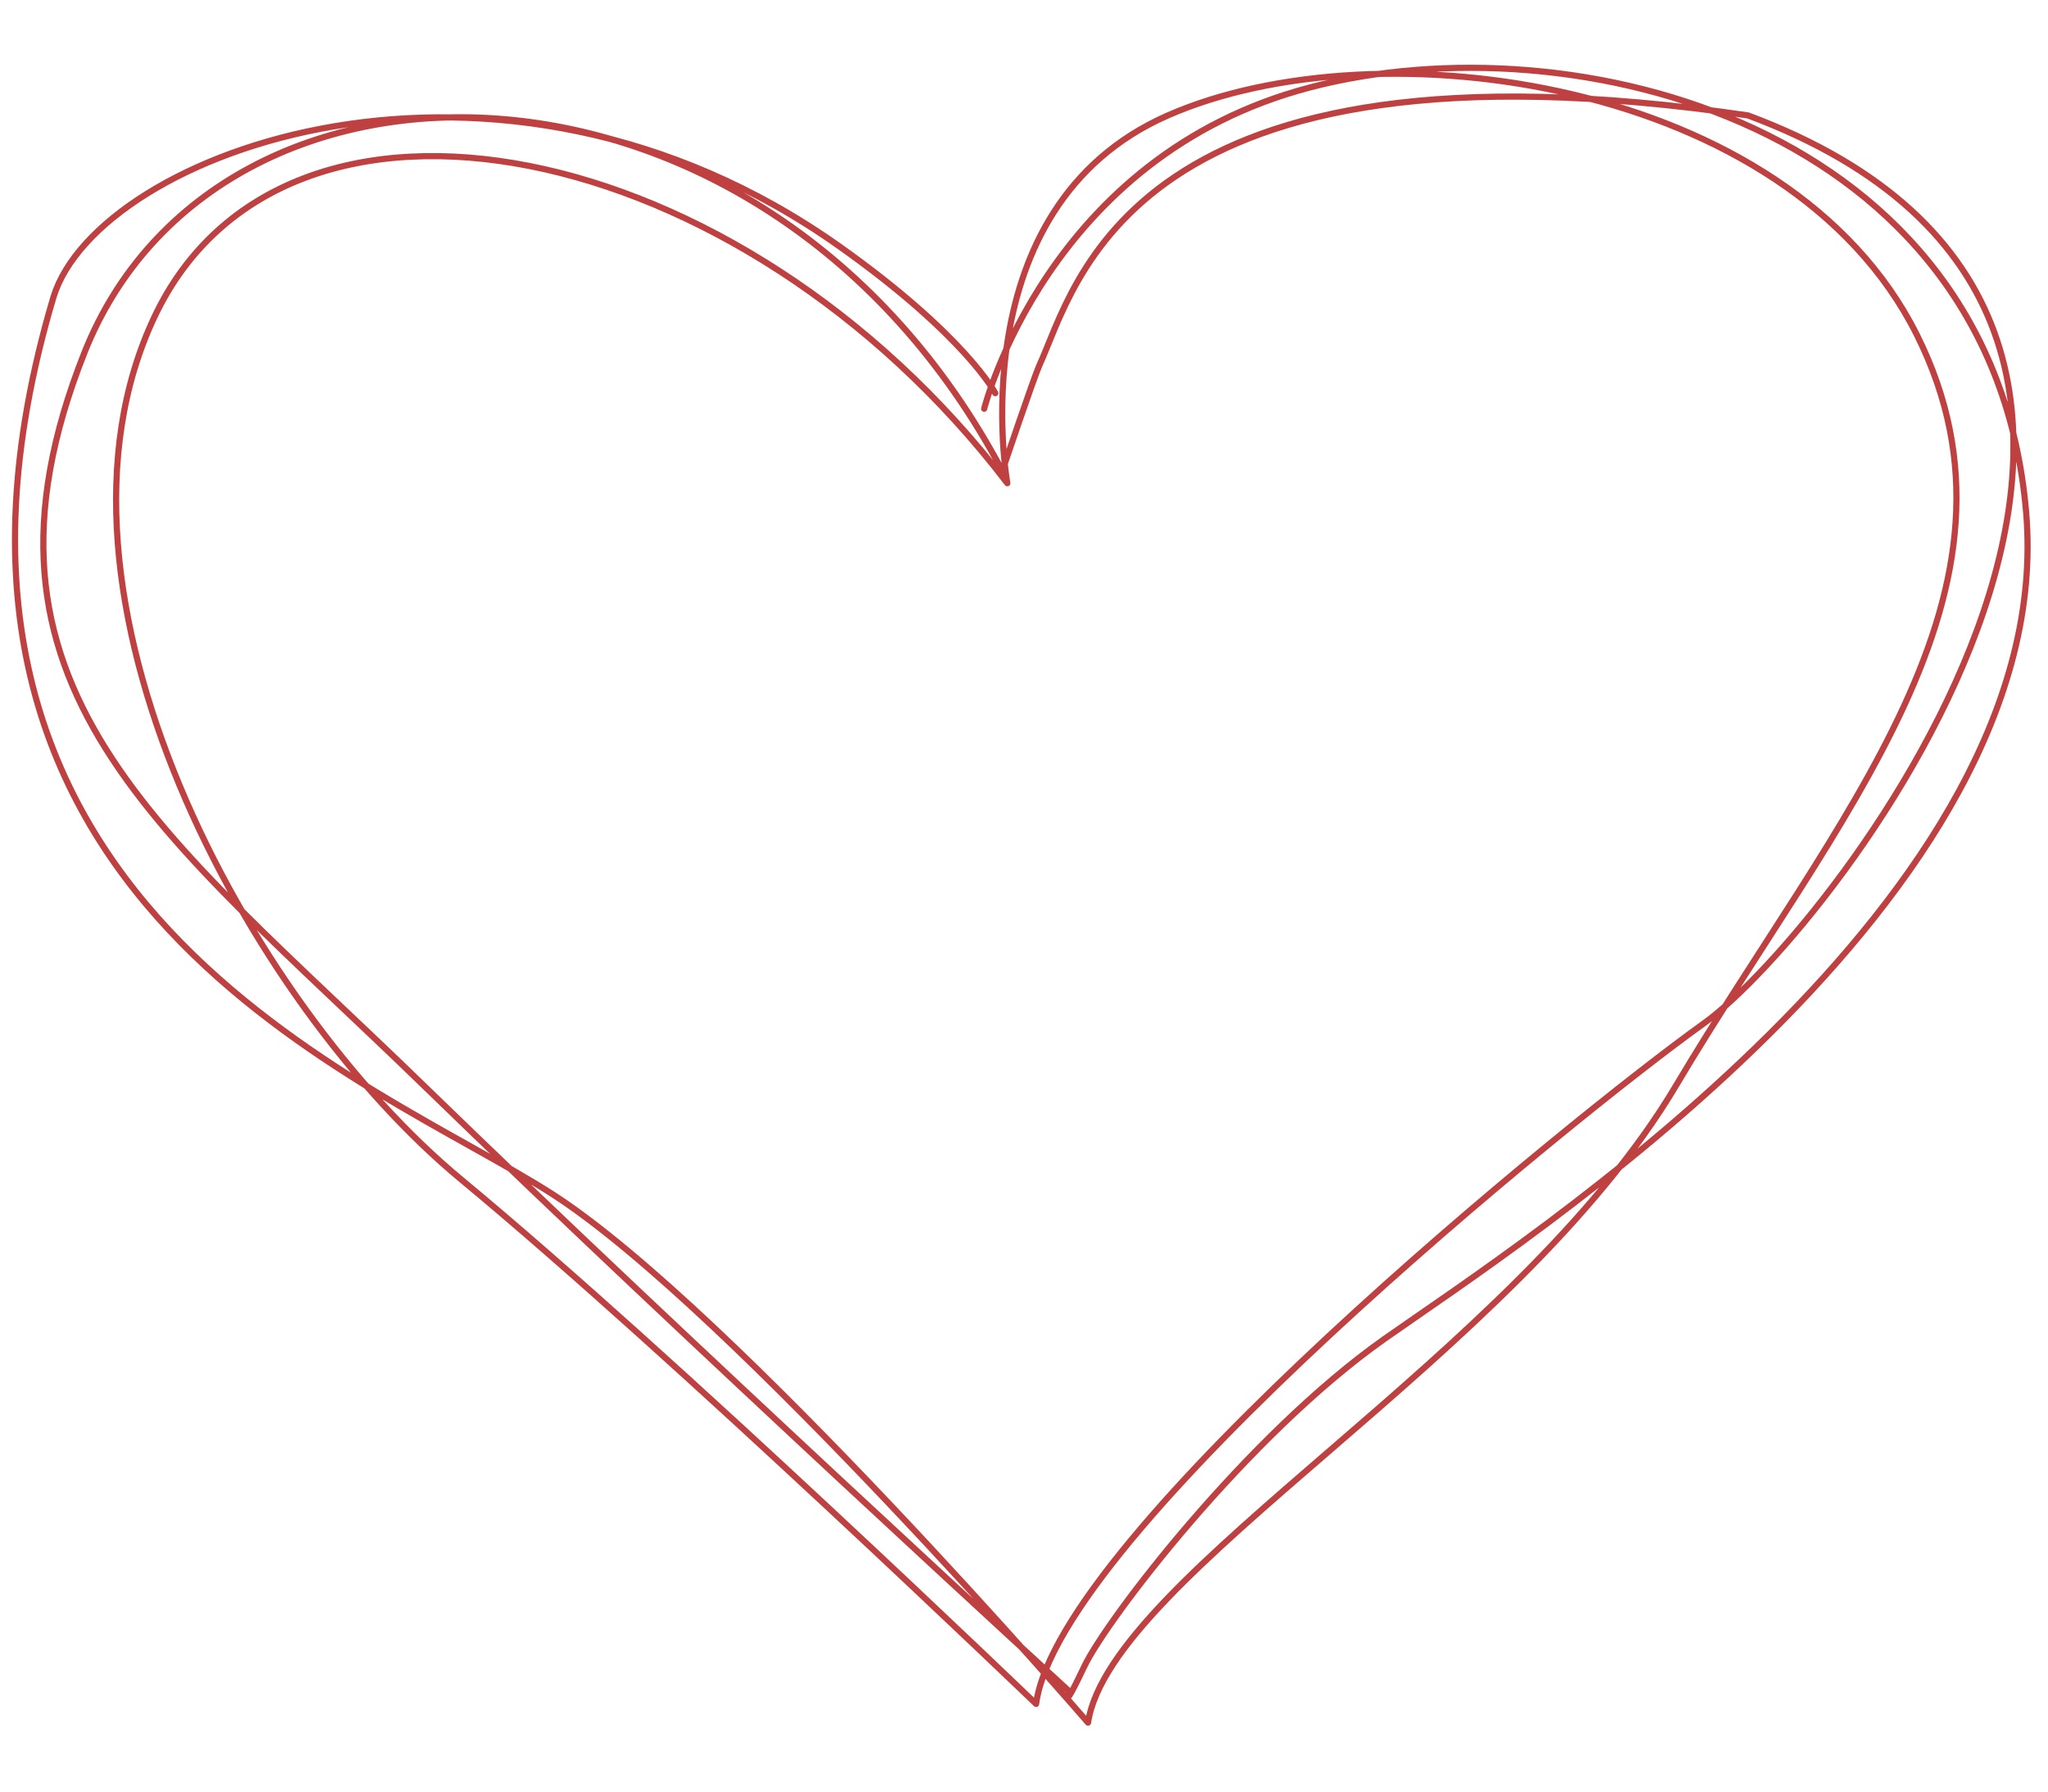
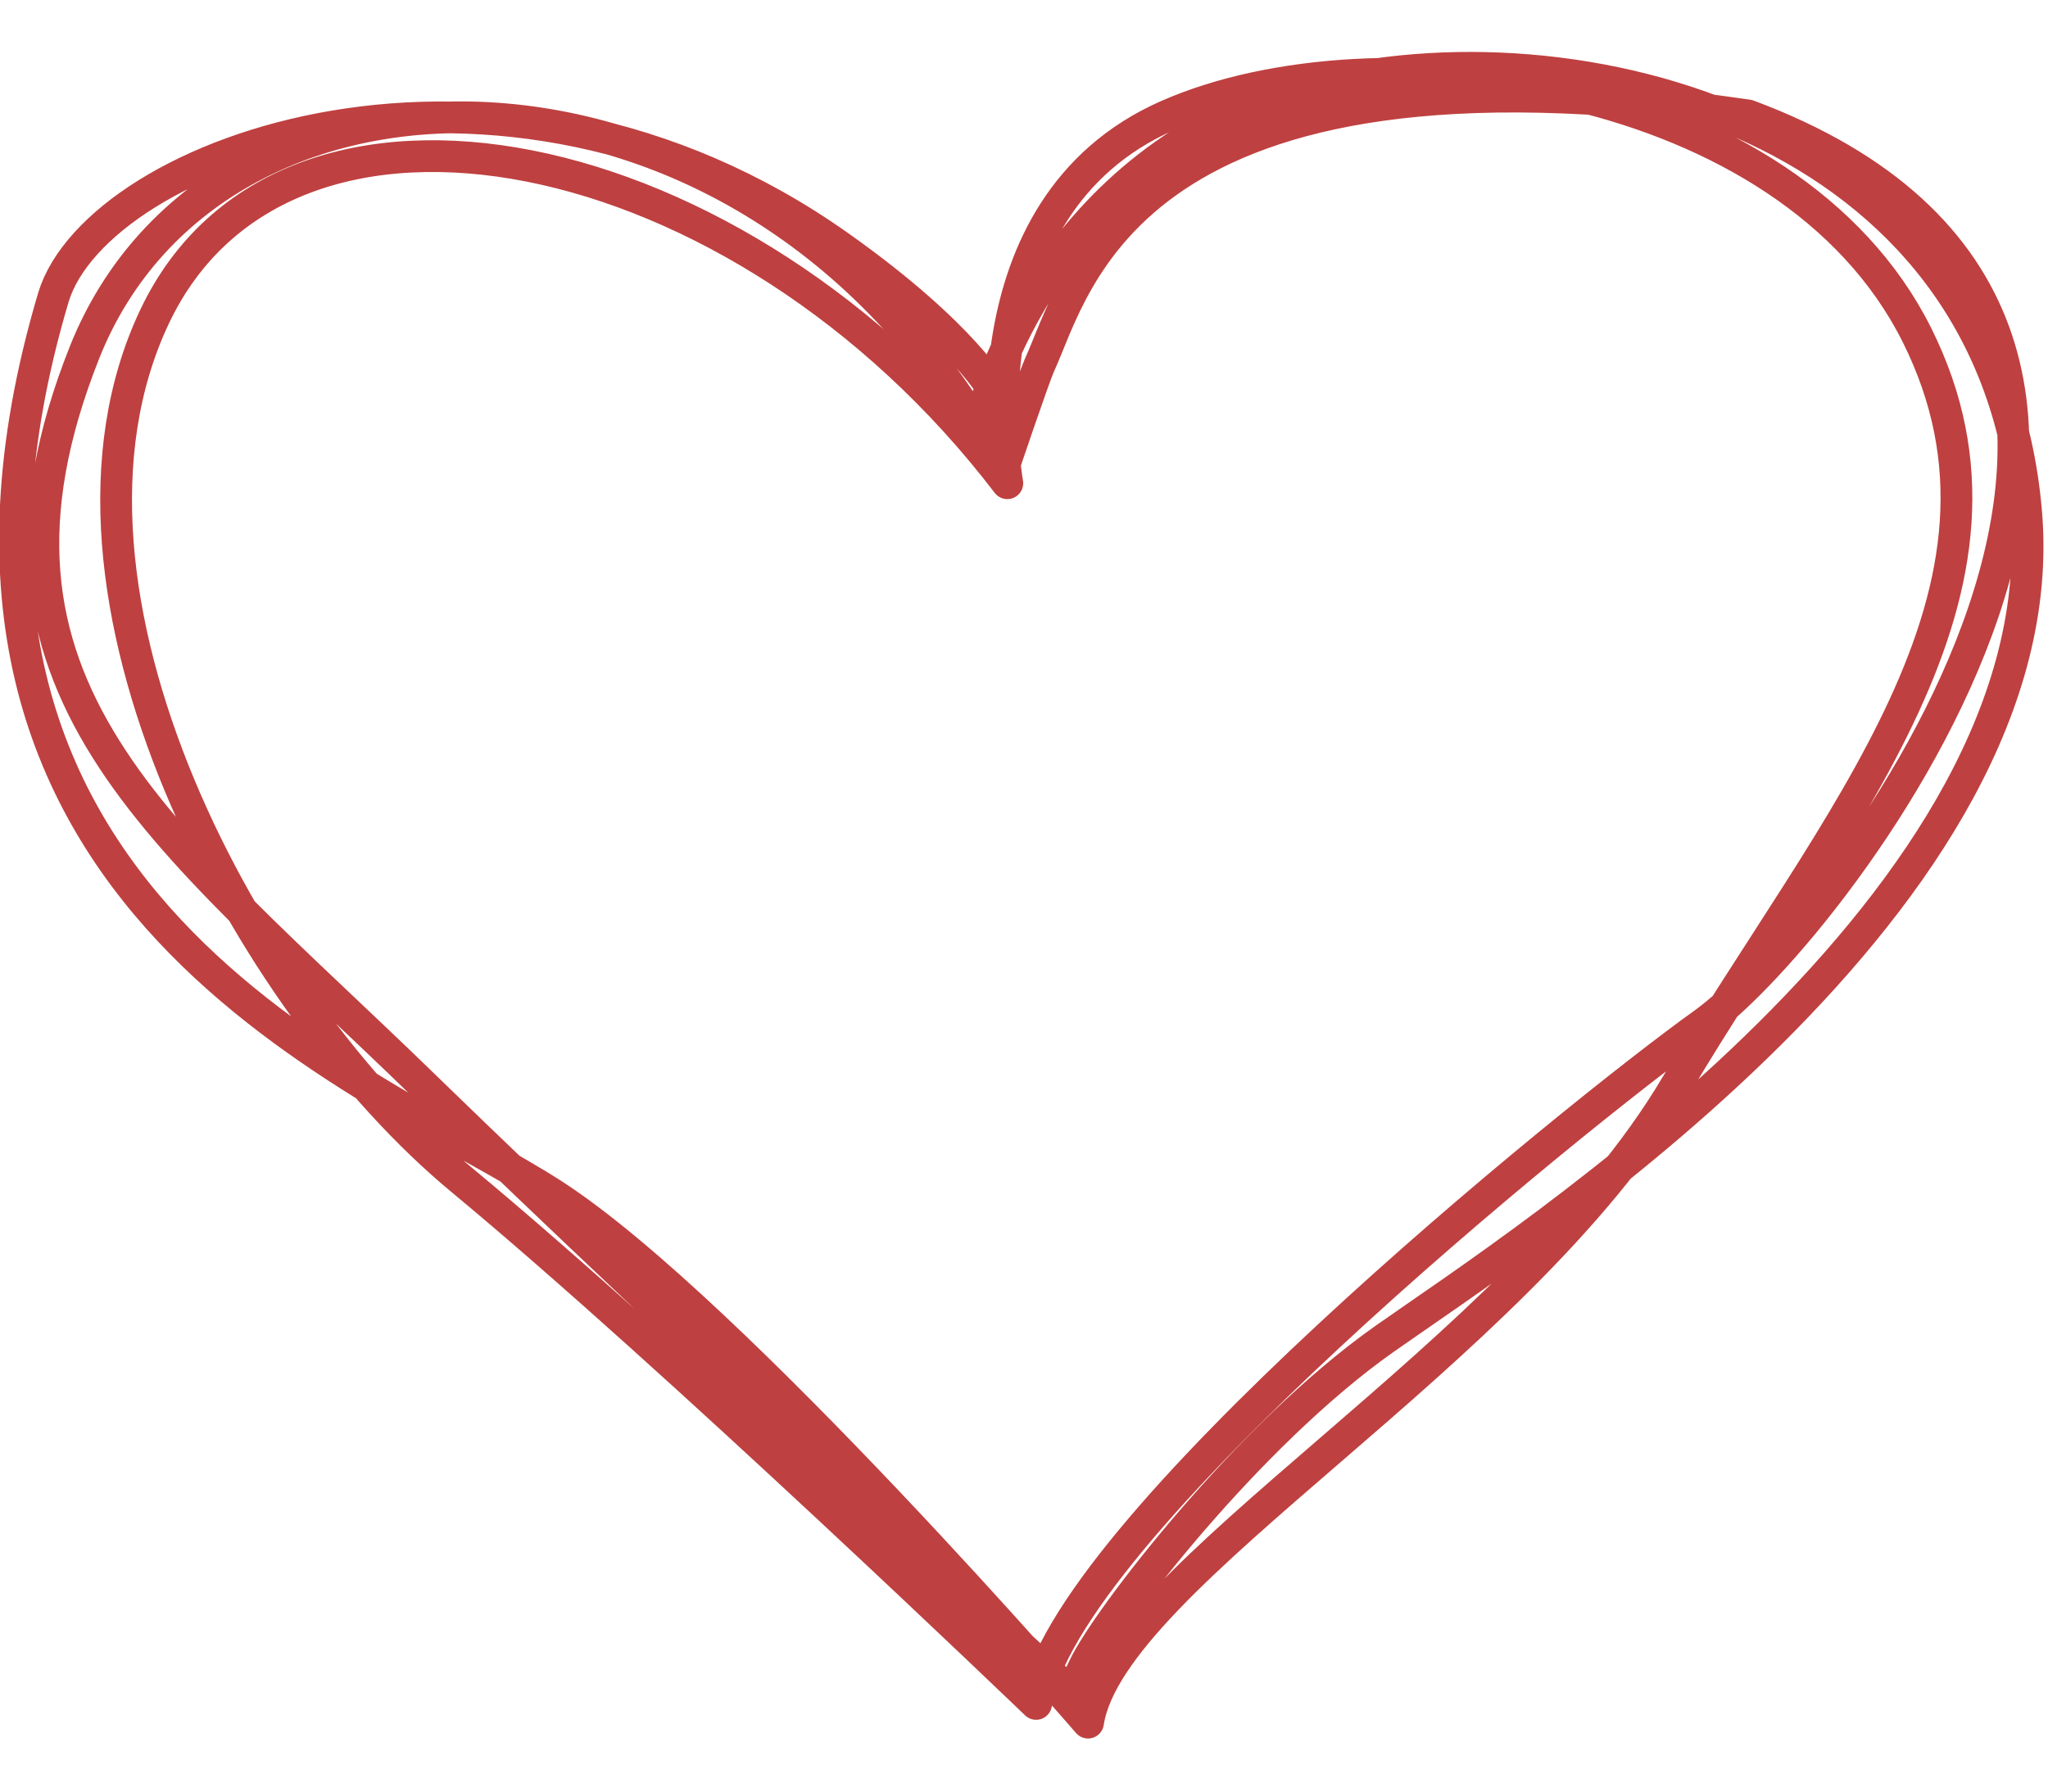
<svg xmlns="http://www.w3.org/2000/svg" version="1.1" viewBox="0 0 800 700" xml:space="preserve">
  <g>
-     <path ref="mask_path" class="mask_path" d="M431.168,195.248s24.629-98.77,127.457-125.6S825.135,84.283,838.169,235.484,641.249,520.82,587.6,558.62,478.963,668.354,470.273,686.652s-5.8,9.751-5.8,9.751S315.283,559.833,212.443,459.85,27.851,304.059,79.685,173.376s266.024-128.1,358.574,46.111c0,0,12.513-36.963,14.442-41.137,14.385-31.268,34.964-133.071,276.855-97.716,217.179,80.986,33.75,318.218-17.38,354.834S460.143,635.443,451.453,701.283c0,0-141.468-136.054-224.511-204.855S56.363,266.653,107.063,159.346,335.919,87.768,440.21,224.339c0,0-19.413-107.658,62.7-143.7S745.467,66.3,795.489,166.34s-31.881,188.647-94.163,293.51-220.9,191.437-229.589,248.739c0,0-139.052-160.952-208.572-206.068S-2.852,388.765,67.617,151.6C84.984,94.927,240.771,36.884,374.683,131.843c49.168,34.868,60.83,57.312,60.83,57.312" transform="translate(-46.726 -35.536)" fill="none" stroke="hsla(0, 50%, 50%, 1)" stroke-linecap="round" stroke-linejoin="round" stroke-width="2.407" />
+     <path ref="mask_path" class="mask_path" d="M431.168,195.248s24.629-98.77,127.457-125.6S825.135,84.283,838.169,235.484,641.249,520.82,587.6,558.62,478.963,668.354,470.273,686.652s-5.8,9.751-5.8,9.751S315.283,559.833,212.443,459.85,27.851,304.059,79.685,173.376s266.024-128.1,358.574,46.111c0,0,12.513-36.963,14.442-41.137,14.385-31.268,34.964-133.071,276.855-97.716,217.179,80.986,33.75,318.218-17.38,354.834S460.143,635.443,451.453,701.283c0,0-141.468-136.054-224.511-204.855S56.363,266.653,107.063,159.346,335.919,87.768,440.21,224.339c0,0-19.413-107.658,62.7-143.7S745.467,66.3,795.489,166.34s-31.881,188.647-94.163,293.51-220.9,191.437-229.589,248.739c0,0-139.052-160.952-208.572-206.068S-2.852,388.765,67.617,151.6C84.984,94.927,240.771,36.884,374.683,131.843c49.168,34.868,60.83,57.312,60.83,57.312" transform="translate(-46.726 -35.536)" fill="hsla(0, 0%, 100%, 0.5)" stroke="hsla(0, 50%, 50%, 1)" stroke-linecap="round" stroke-linejoin="round" stroke-width="12.407" />
  </g>
</svg>
